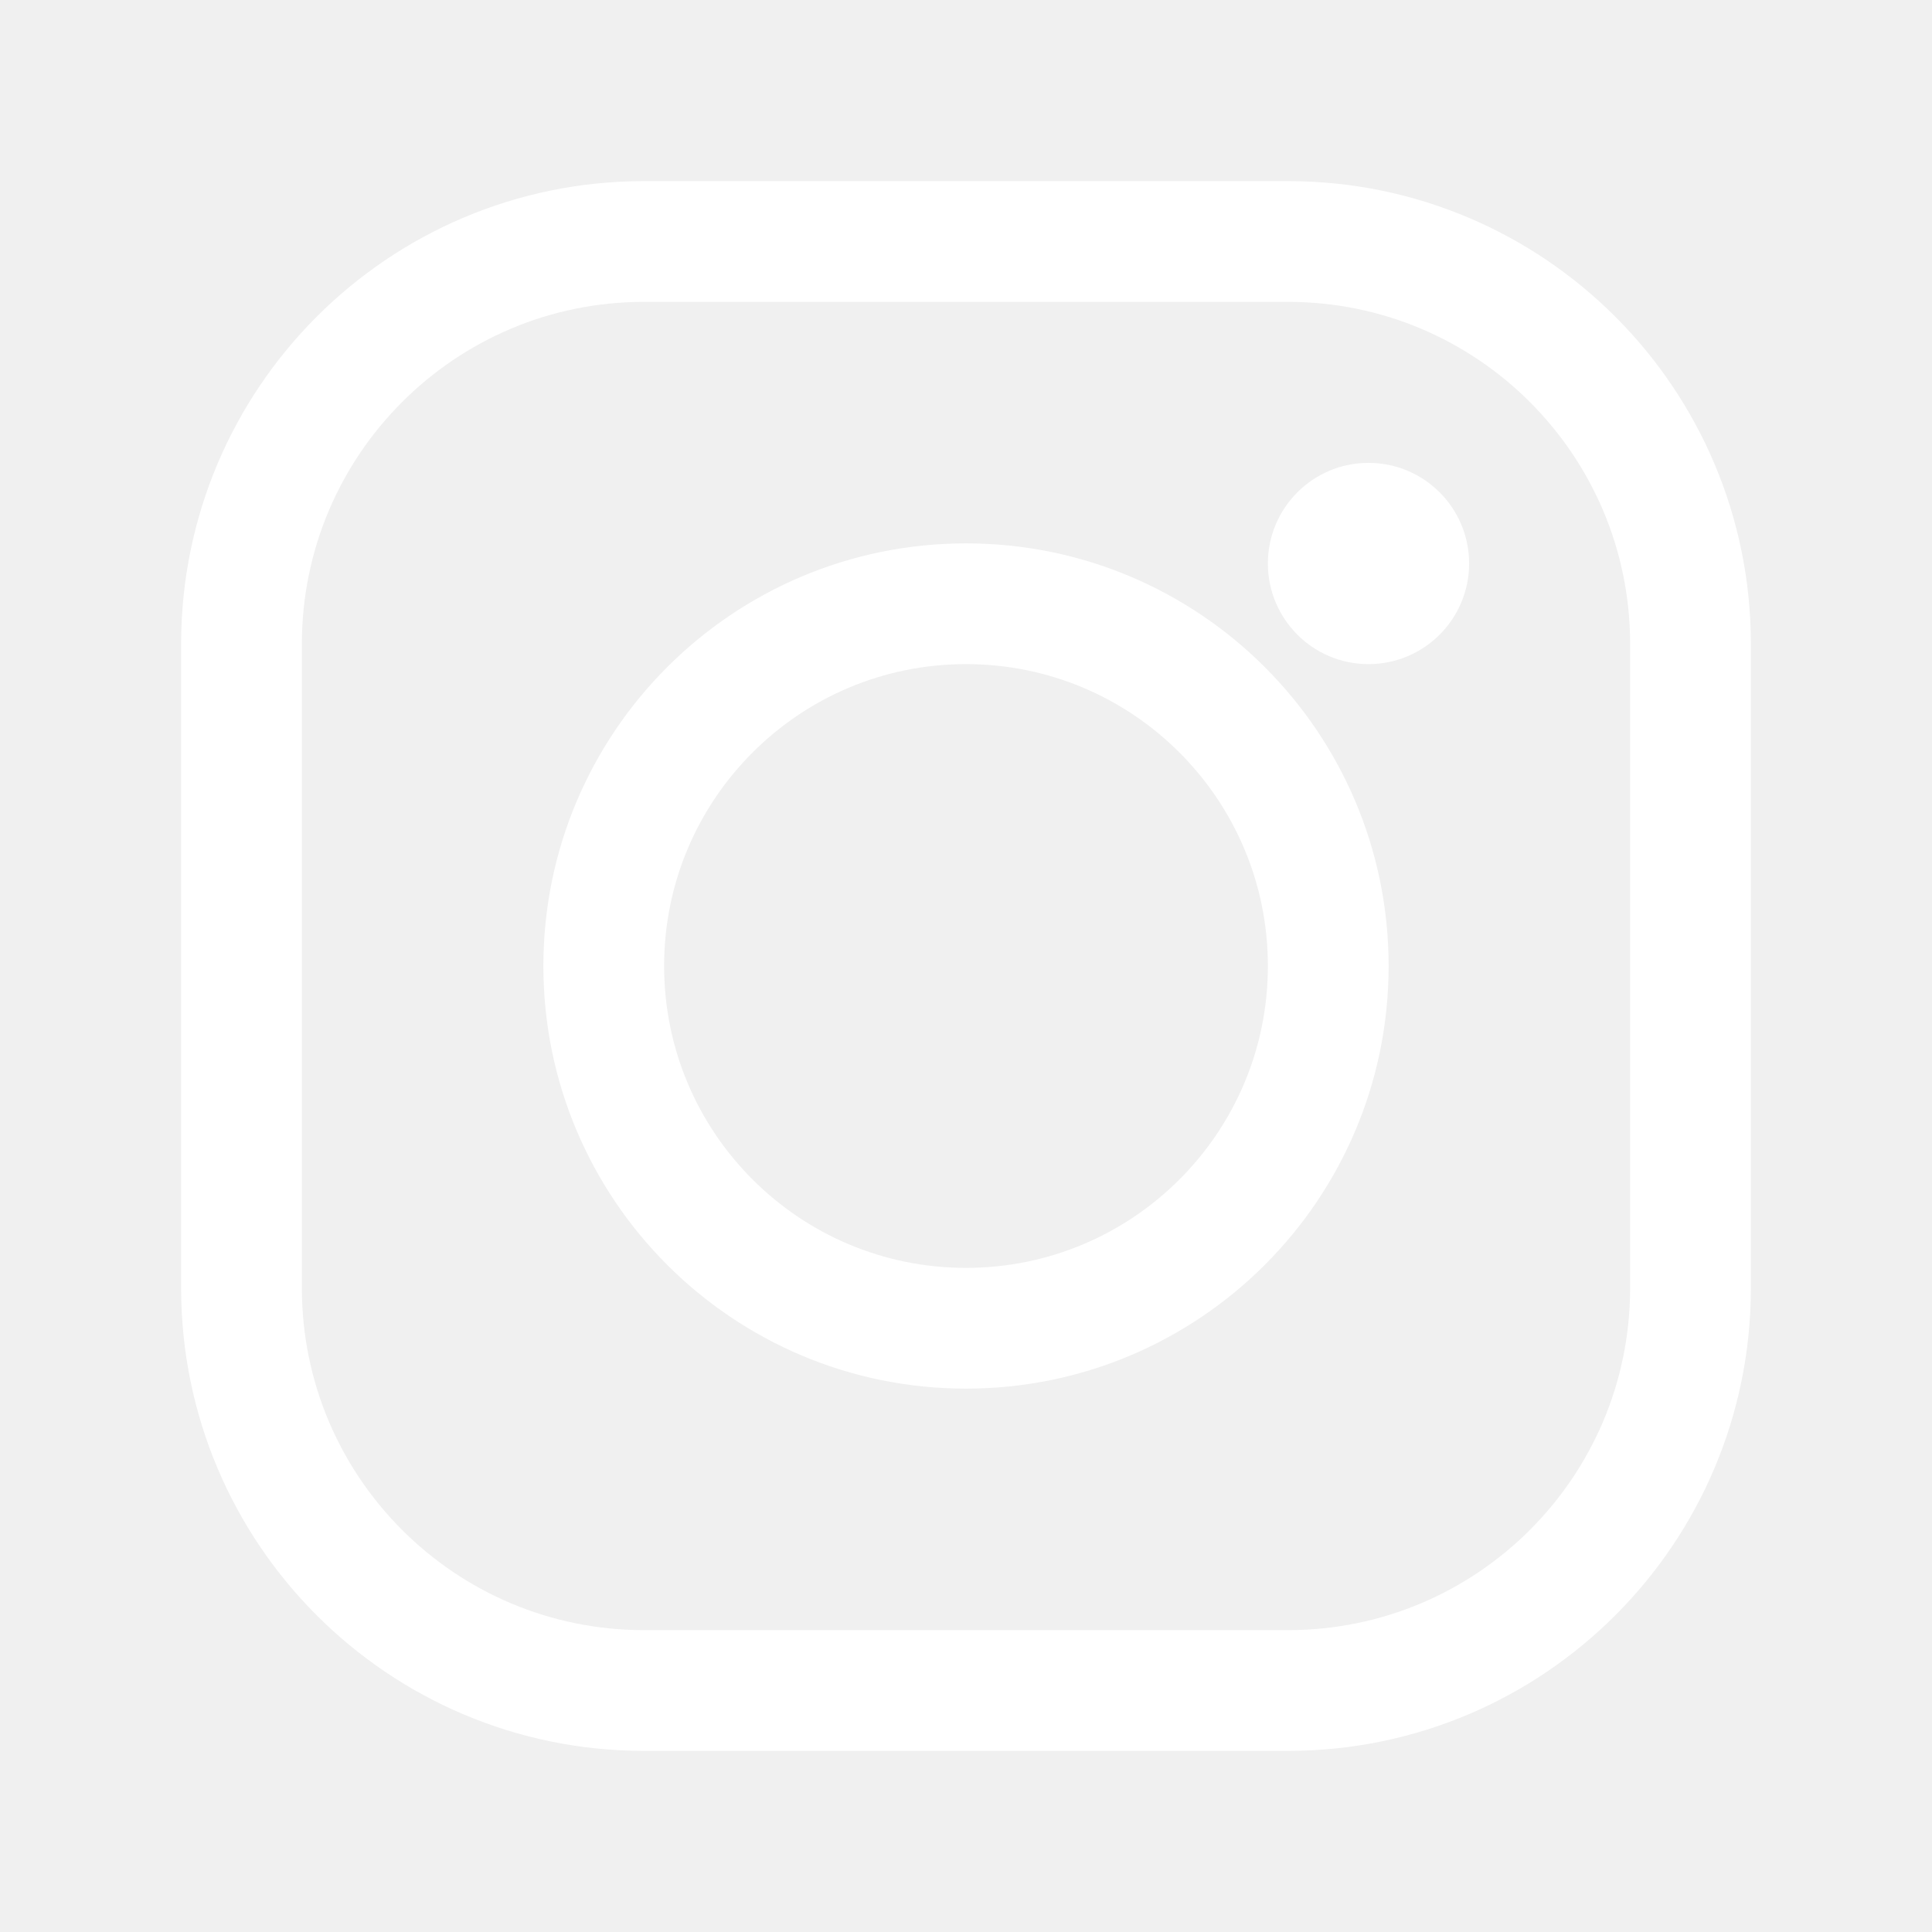
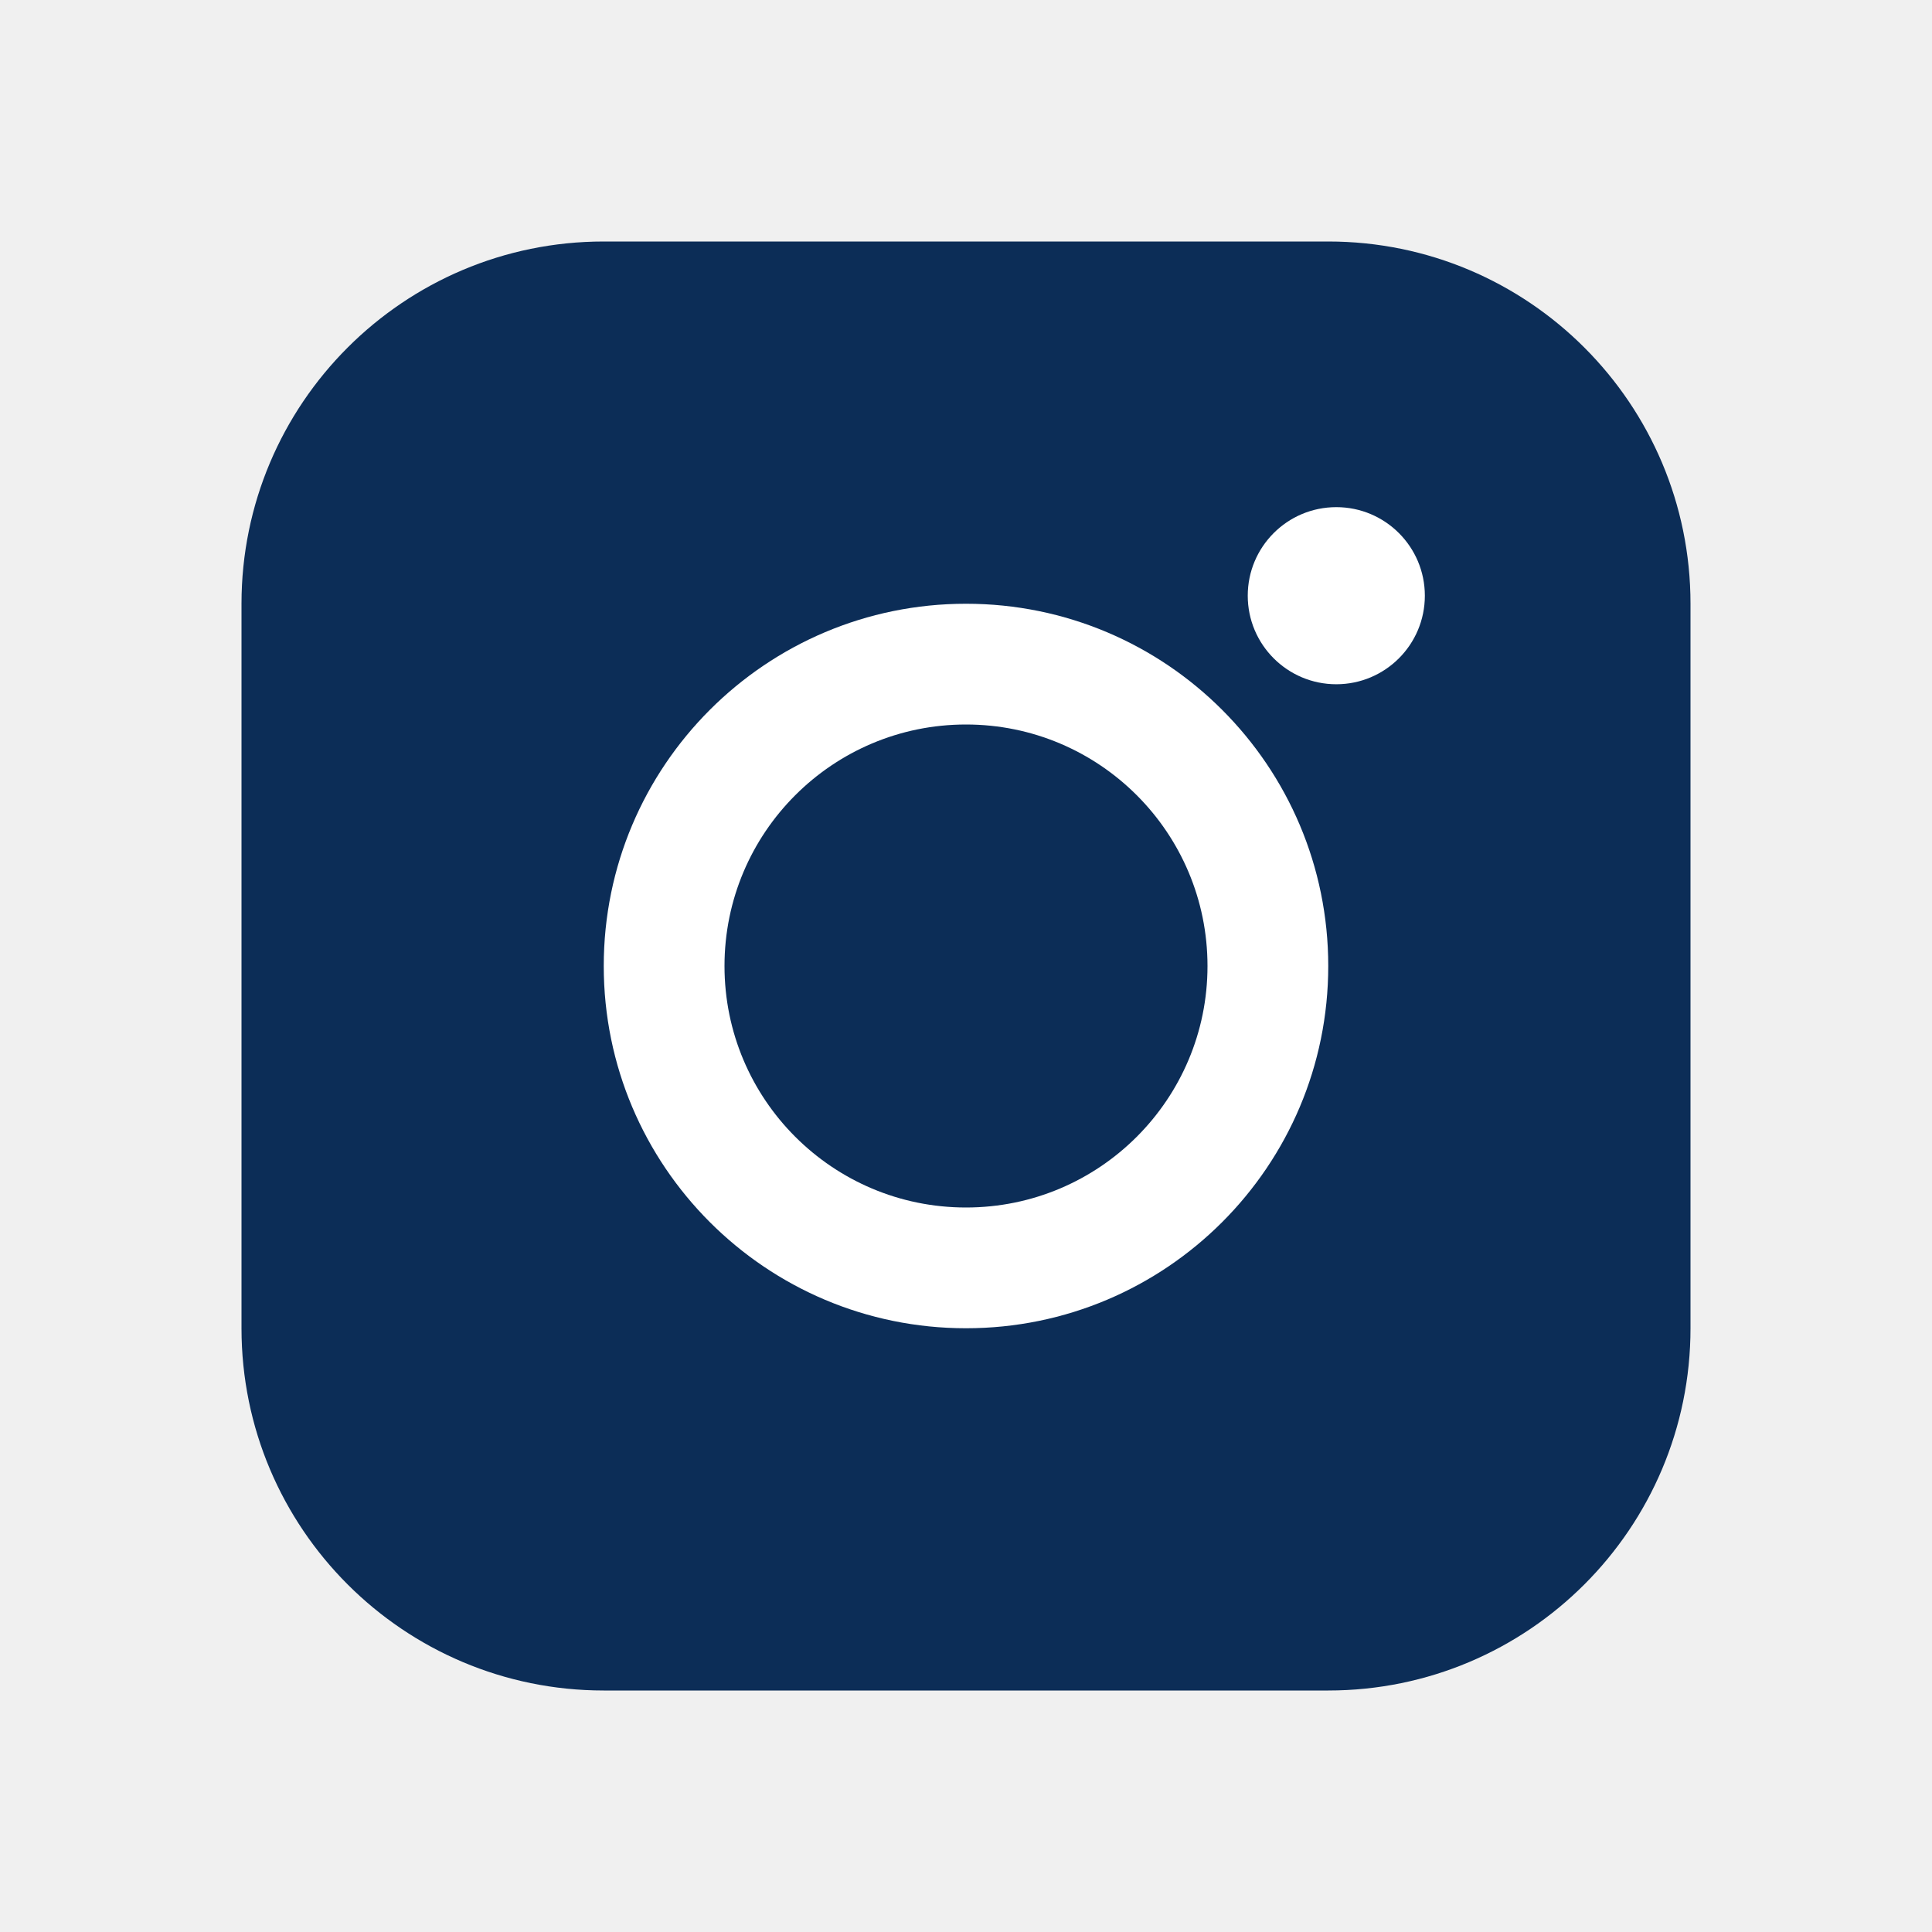
- <svg xmlns="http://www.w3.org/2000/svg" viewBox="0 0 48 48">
+ <svg xmlns="http://www.w3.org/2000/svg" width="48" height="48" viewBox="0 0 48 48">
  <defs>
-     <style>.s{fill:none;stroke:#ffffff;stroke-width:3;stroke-linecap:round;stroke-linejoin:round}</style>
+     <style>
+       .s0{fill:#0c2d57}
+     </style>
  </defs>
-   <rect class="s" x="6" y="6" width="36" height="36" rx="10" ry="10" />
-   <circle class="s" cx="24" cy="24" r="9" />
-   <circle fill="#ffffff" cx="34" cy="14" r="2.5" />
+   <rect x="6" y="6" width="36" height="36" rx="9" class="s0" />
+   <circle cx="24" cy="24" r="9" fill="#ffffff" />
+   <circle cx="24" cy="24" r="6" class="s0" />
+   <circle cx="33.2" cy="14.8" r="2.2" fill="#ffffff" />
</svg>
